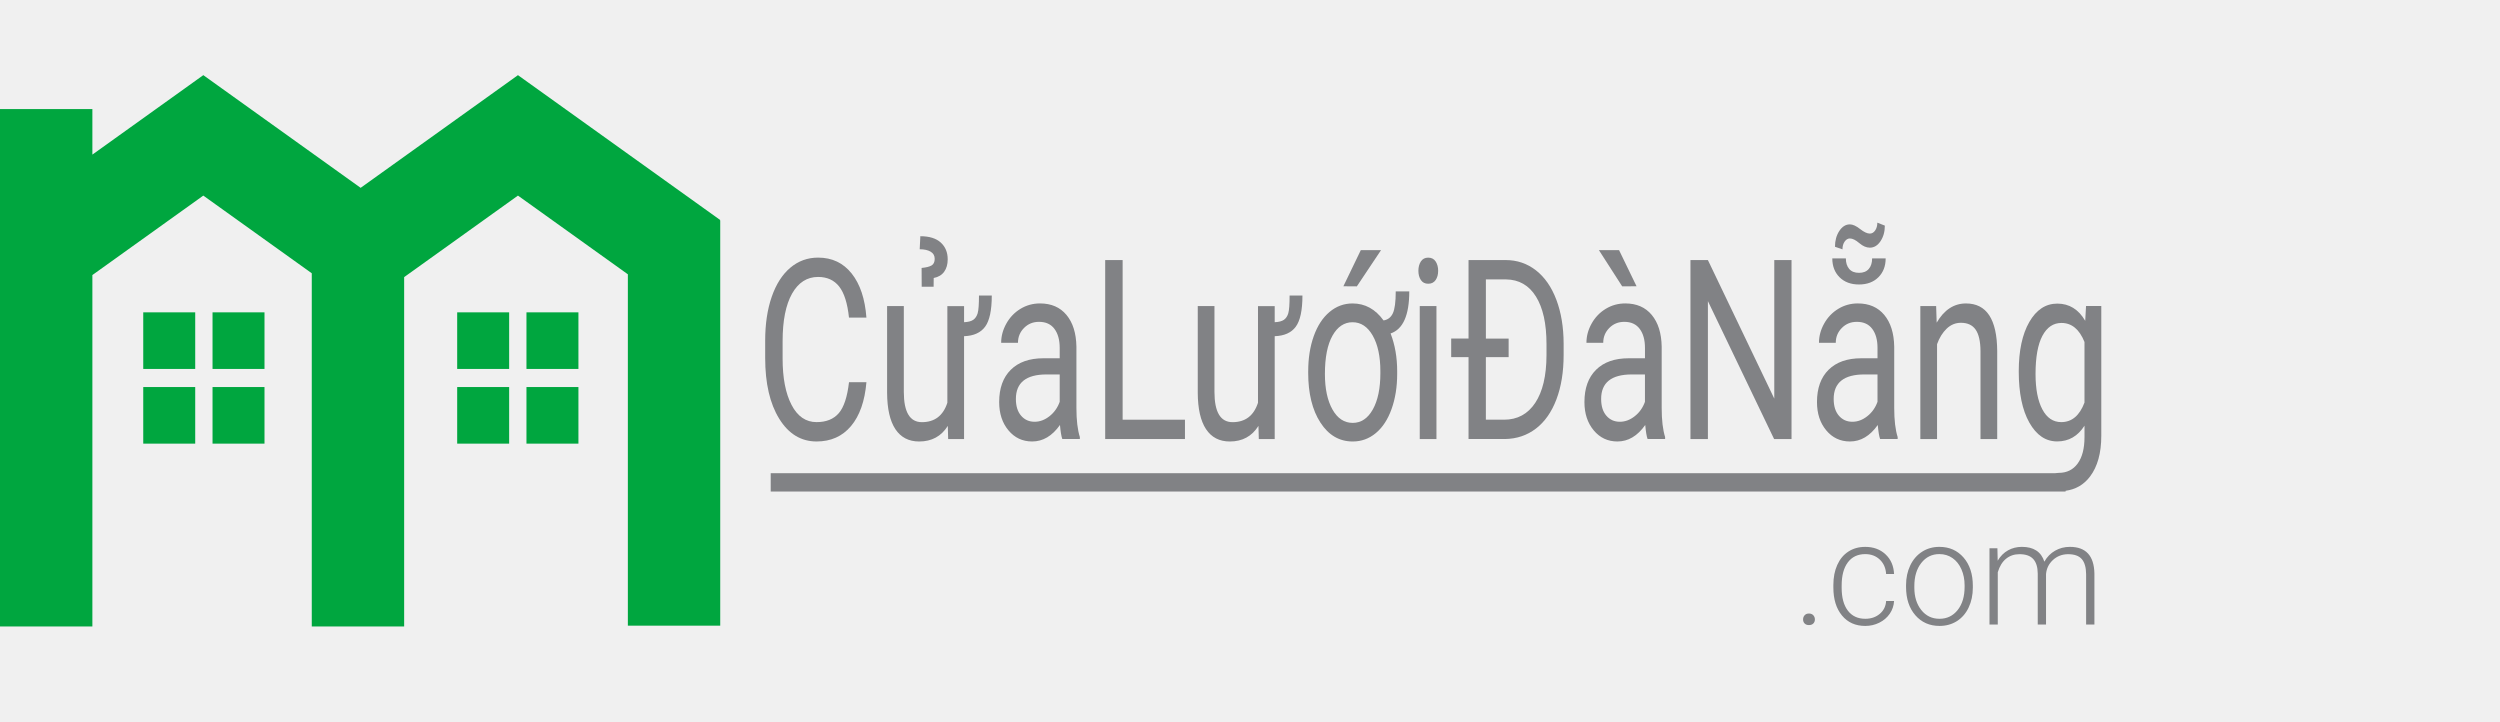
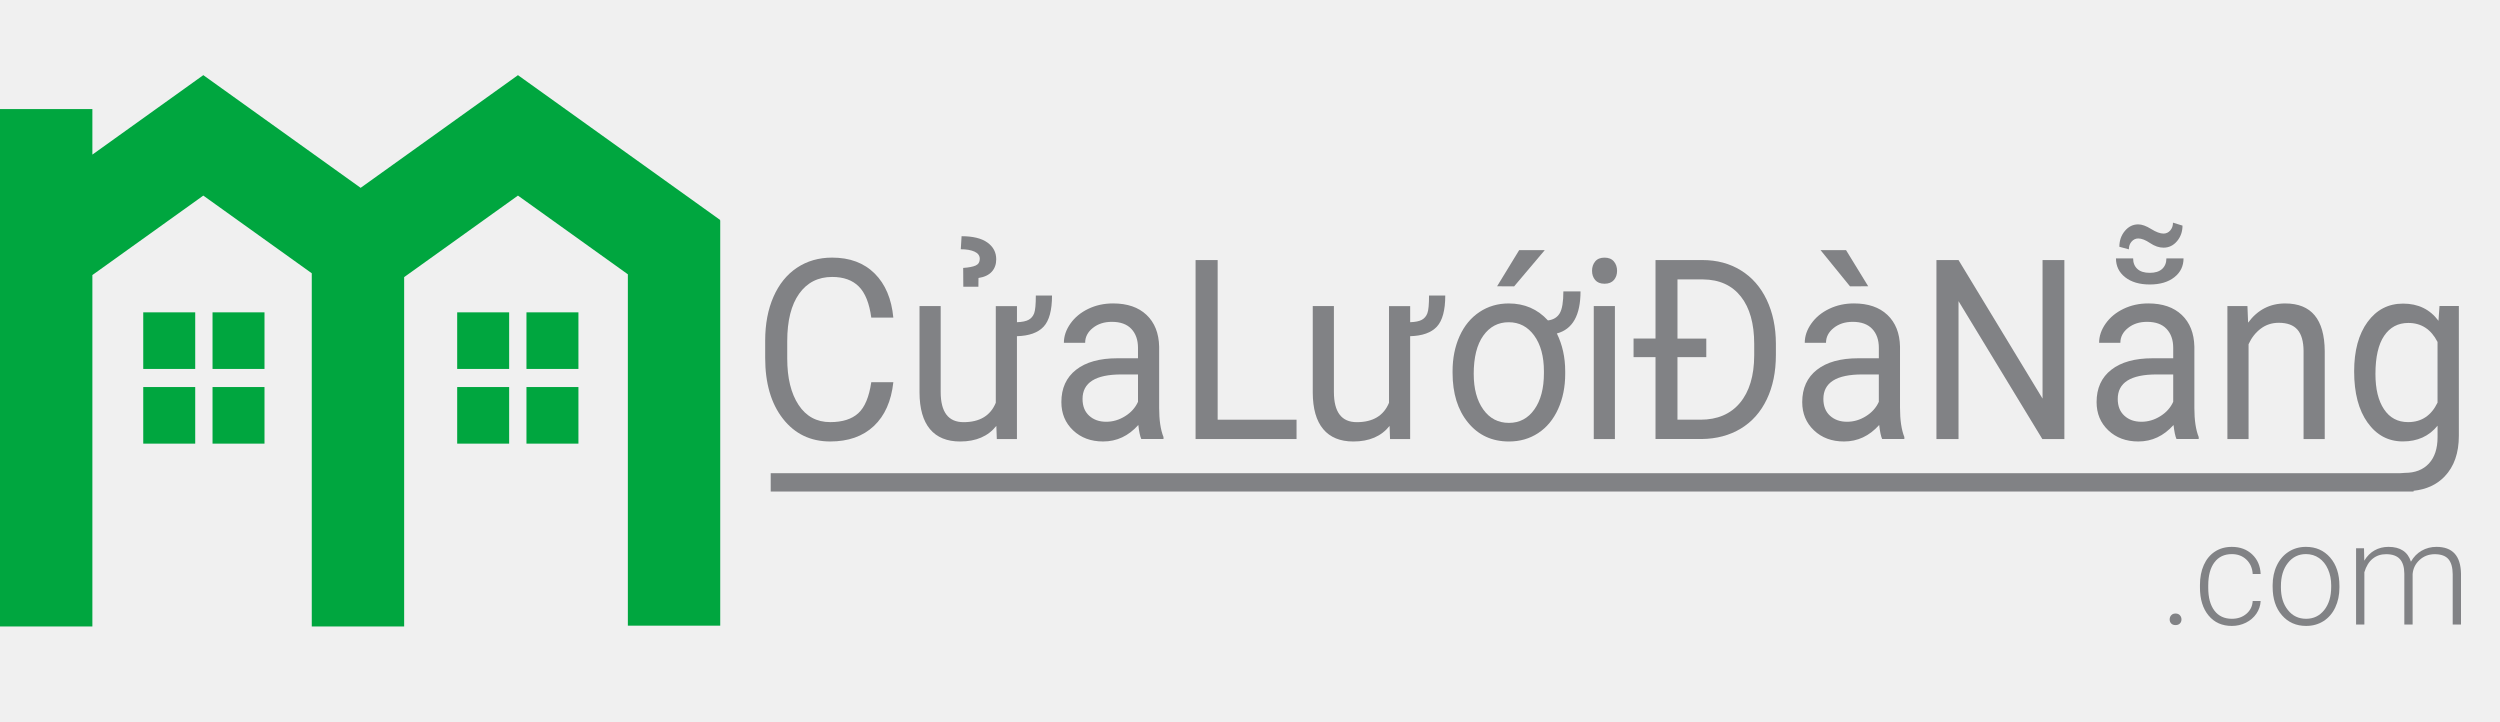
<svg xmlns="http://www.w3.org/2000/svg" width="208" height="60">
  <style type="text/css">.st0{display:none;enable-background:new    ;}
	.st1{display:inline;fill:#1CA766;}
	.st2{fill:#151B26;}
	.st3{fill:#FFFFFF;}</style>
  <g class="layer">
    <g id="svg_1">
-       <path d="m72.087,31.8c-0.135,1.576 -0.563,2.792 -1.281,3.647c-0.719,0.856 -1.675,1.284 -2.867,1.284c-1.292,0 -2.329,-0.63 -3.108,-1.892c-0.779,-1.261 -1.168,-2.948 -1.168,-5.062l0,-1.432c0,-1.384 0.181,-2.601 0.544,-3.65s0.878,-1.855 1.544,-2.418c0.666,-0.563 1.438,-0.844 2.314,-0.844c1.162,0 2.094,0.441 2.796,1.325c0.701,0.883 1.109,2.105 1.225,3.668l-1.45,0c-0.125,-1.189 -0.397,-2.051 -0.815,-2.584c-0.418,-0.533 -1.003,-0.8 -1.755,-0.8c-0.922,0 -1.645,0.464 -2.168,1.391c-0.523,0.928 -0.785,2.247 -0.785,3.958l0,1.442c0,1.616 0.248,2.901 0.744,3.855c0.496,0.954 1.189,1.432 2.082,1.432c0.801,0 1.417,-0.247 1.845,-0.741s0.712,-1.354 0.853,-2.581l1.45,0l0,0.002z" fill="#818285" id="svg_2" />
-       <path d="m82.516,24.585c0,1.228 -0.184,2.093 -0.552,2.594s-0.953,0.765 -1.754,0.792l0,8.558l-1.323,0l-0.03,-1.095c-0.541,0.865 -1.335,1.298 -2.382,1.298c-0.867,0 -1.527,-0.343 -1.98,-1.027c-0.453,-0.685 -0.683,-1.698 -0.688,-3.041l0,-7.197l1.391,0l0,7.143c0,1.676 0.501,2.514 1.503,2.514c1.062,0 1.769,-0.538 2.119,-1.614l0,-8.042l1.391,0l0,1.339c0.34,-0.014 0.596,-0.08 0.766,-0.199s0.292,-0.302 0.365,-0.547c0.072,-0.246 0.109,-0.737 0.109,-1.474l1.065,0l0,-0.002zm-5.831,-0.729l-0.008,-1.564c0.375,-0.034 0.651,-0.103 0.826,-0.204c0.176,-0.103 0.264,-0.287 0.264,-0.553s-0.114,-0.465 -0.342,-0.598s-0.53,-0.199 -0.906,-0.199l0.053,-1.085c0.747,0 1.313,0.176 1.698,0.526c0.386,0.352 0.579,0.816 0.579,1.396c0,0.416 -0.098,0.76 -0.293,1.033c-0.195,0.272 -0.486,0.446 -0.872,0.521l-0.007,0.726l-0.992,0l0,0.001z" fill="#818285" id="svg_3" />
-       <path d="m88.384,36.528c-0.08,-0.219 -0.146,-0.608 -0.195,-1.169c-0.646,0.915 -1.418,1.372 -2.314,1.372c-0.802,0 -1.459,-0.309 -1.973,-0.927c-0.514,-0.617 -0.771,-1.4 -0.771,-2.35c0,-1.154 0.322,-2.05 0.966,-2.688c0.644,-0.639 1.549,-0.958 2.717,-0.958l1.353,0l0,-0.867c0,-0.66 -0.146,-1.186 -0.436,-1.577c-0.291,-0.391 -0.719,-0.587 -1.285,-0.587c-0.496,0 -0.912,0.17 -1.248,0.51c-0.335,0.339 -0.503,0.75 -0.503,1.232l-1.398,0c0,-0.552 0.145,-1.086 0.433,-1.601c0.288,-0.516 0.679,-0.923 1.172,-1.223c0.494,-0.3 1.036,-0.45 1.627,-0.45c0.937,0 1.671,0.319 2.202,0.957c0.531,0.639 0.807,1.517 0.827,2.636l0,5.099c0,1.017 0.095,1.825 0.286,2.426l0,0.164l-1.46,0l0,0.001zm-2.307,-1.437c0.436,0 0.849,-0.153 1.24,-0.462c0.391,-0.307 0.674,-0.707 0.85,-1.199l0,-2.276l-1.09,0c-1.703,0 -2.555,0.681 -2.555,2.04c0,0.596 0.145,1.061 0.436,1.395c0.29,0.335 0.663,0.502 1.119,0.502z" fill="#818285" id="svg_4" />
-       <path d="m93.403,34.919l5.185,0l0,1.609l-6.636,0l0,-14.89l1.451,0l0,13.281z" fill="#818285" id="svg_5" />
-       <path d="m108.363,24.585c0,1.228 -0.185,2.093 -0.553,2.594s-0.953,0.765 -1.755,0.792l0,8.558l-1.322,0l-0.03,-1.095c-0.541,0.865 -1.335,1.298 -2.382,1.298c-0.867,0 -1.527,-0.343 -1.98,-1.027c-0.454,-0.685 -0.683,-1.698 -0.688,-3.041l0,-7.197l1.39,0l0,7.143c0,1.676 0.501,2.514 1.503,2.514c1.062,0 1.769,-0.538 2.119,-1.614l0,-8.042l1.39,0l0,1.339c0.341,-0.014 0.596,-0.08 0.767,-0.199s0.292,-0.302 0.364,-0.547c0.073,-0.246 0.109,-0.737 0.109,-1.474l1.068,0l0,-0.002z" fill="#818285" id="svg_6" />
-       <path d="m108.843,30.887c0,-1.085 0.154,-2.059 0.462,-2.922c0.308,-0.863 0.744,-1.532 1.308,-2.006c0.563,-0.475 1.203,-0.712 1.92,-0.712c1.037,0 1.896,0.471 2.578,1.413c0.355,-0.055 0.614,-0.253 0.774,-0.594s0.24,-0.948 0.24,-1.821l1.127,0c0,1.985 -0.519,3.151 -1.555,3.499c0.365,0.941 0.548,1.989 0.548,3.143l0,0.225c0,1.079 -0.156,2.051 -0.466,2.918s-0.746,1.533 -1.308,2.001c-0.561,0.468 -1.202,0.701 -1.924,0.701c-1.112,0 -2.008,-0.523 -2.687,-1.571c-0.679,-1.047 -1.018,-2.428 -1.018,-4.141l0,-0.133l0.001,0zm1.39,0.228c0,1.227 0.209,2.212 0.628,2.955c0.418,0.743 0.98,1.114 1.687,1.114c0.696,0 1.254,-0.373 1.672,-1.12c0.418,-0.746 0.627,-1.75 0.627,-3.012l0,-0.162c0,-1.233 -0.212,-2.222 -0.635,-2.966c-0.424,-0.742 -0.983,-1.114 -1.68,-1.114c-0.691,0 -1.248,0.372 -1.668,1.114c-0.42,0.744 -0.631,1.806 -0.631,3.191zm2.987,-10.305l1.683,0l-2.014,3.016l-1.12,-0.008l1.451,-3.008z" fill="#818285" id="svg_7" />
-       <path d="m118.01,22.531c0,-0.308 0.069,-0.567 0.207,-0.779c0.138,-0.211 0.342,-0.317 0.612,-0.317s0.476,0.106 0.616,0.317c0.14,0.212 0.21,0.472 0.21,0.779c0,0.307 -0.07,0.563 -0.21,0.768s-0.346,0.308 -0.616,0.308s-0.475,-0.103 -0.612,-0.308s-0.207,-0.461 -0.207,-0.768zm1.503,13.997l-1.39,0l0,-11.062l1.39,0l0,11.062z" fill="#818285" id="svg_8" />
-       <path d="m122.182,36.528l0,-6.813l-1.443,0l0,-1.547l1.443,0l0,-6.531l3.089,0c0.951,0 1.793,0.286 2.524,0.859c0.731,0.572 1.296,1.388 1.694,2.444s0.601,2.27 0.605,3.641l0,0.951c0,1.404 -0.199,2.635 -0.598,3.691s-0.967,1.868 -1.706,2.435c-0.739,0.565 -1.599,0.855 -2.581,0.869l-3.027,0l0,0.001zm3.336,-6.812l-1.894,0l0,5.203l1.511,0c1.112,0 1.978,-0.467 2.597,-1.401c0.618,-0.935 0.931,-2.25 0.936,-3.949l0,-0.951c0,-1.691 -0.292,-3.006 -0.875,-3.943c-0.584,-0.938 -1.412,-1.413 -2.484,-1.427l-1.684,0l0,4.922l1.894,0l0,1.546l-0.001,0z" fill="#818285" id="svg_9" />
-       <path d="m137.079,36.528c-0.08,-0.219 -0.146,-0.608 -0.195,-1.169c-0.646,0.915 -1.418,1.372 -2.315,1.372c-0.802,0 -1.459,-0.309 -1.973,-0.927c-0.514,-0.617 -0.771,-1.4 -0.771,-2.35c0,-1.154 0.322,-2.05 0.966,-2.688c0.644,-0.639 1.55,-0.958 2.717,-0.958l1.353,0l0,-0.867c0,-0.66 -0.145,-1.186 -0.436,-1.577c-0.291,-0.391 -0.719,-0.587 -1.285,-0.587c-0.496,0 -0.912,0.17 -1.247,0.51c-0.336,0.339 -0.504,0.75 -0.504,1.232l-1.397,0c0,-0.552 0.144,-1.086 0.432,-1.601c0.288,-0.516 0.679,-0.923 1.173,-1.223c0.493,-0.3 1.035,-0.45 1.627,-0.45c0.937,0 1.671,0.319 2.202,0.957c0.53,0.639 0.807,1.517 0.826,2.636l0,5.099c0,1.017 0.096,1.825 0.285,2.426l0,0.164l-1.458,0l0,0.001zm-0.918,-12.711l-1.195,0.008l-1.938,-3.016l1.676,0l1.457,3.008zm-1.39,11.274c0.436,0 0.849,-0.153 1.24,-0.462c0.391,-0.307 0.674,-0.707 0.849,-1.199l0,-2.276l-1.09,0c-1.703,0 -2.555,0.681 -2.555,2.04c0,0.596 0.146,1.061 0.436,1.395c0.291,0.335 0.664,0.502 1.12,0.502z" fill="#818285" id="svg_10" />
-       <path d="m149.055,36.528l-1.45,0l-5.508,-11.475l0,11.475l-1.451,0l0,-14.89l1.451,0l5.523,11.526l0,-11.526l1.435,0l0,14.89z" fill="#818285" id="svg_11" />
-       <path d="m156.425,36.528c-0.08,-0.219 -0.145,-0.608 -0.195,-1.169c-0.646,0.915 -1.418,1.372 -2.314,1.372c-0.802,0 -1.459,-0.309 -1.973,-0.927c-0.514,-0.617 -0.77,-1.4 -0.77,-2.35c0,-1.154 0.321,-2.05 0.965,-2.688c0.645,-0.639 1.55,-0.958 2.717,-0.958l1.354,0l0,-0.867c0,-0.66 -0.146,-1.186 -0.437,-1.577c-0.29,-0.391 -0.719,-0.587 -1.285,-0.587c-0.496,0 -0.912,0.17 -1.247,0.51c-0.336,0.339 -0.504,0.75 -0.504,1.232l-1.397,0c0,-0.552 0.144,-1.086 0.432,-1.601c0.288,-0.516 0.679,-0.923 1.173,-1.223c0.493,-0.3 1.035,-0.45 1.627,-0.45c0.937,0 1.67,0.319 2.201,0.957c0.531,0.639 0.807,1.517 0.827,2.636l0,5.099c0,1.017 0.095,1.825 0.286,2.426l0,0.164l-1.46,0l0,0.001zm0.462,-15.031c0,0.646 -0.202,1.169 -0.604,1.57c-0.404,0.401 -0.941,0.602 -1.612,0.602c-0.677,0 -1.216,-0.2 -1.62,-0.602c-0.402,-0.401 -0.604,-0.925 -0.604,-1.57l1.128,0c0,0.367 0.092,0.659 0.277,0.877s0.459,0.326 0.819,0.326c0.355,0 0.626,-0.108 0.812,-0.326s0.278,-0.51 0.278,-0.877l1.126,0zm-2.769,13.594c0.436,0 0.85,-0.153 1.24,-0.462c0.391,-0.307 0.674,-0.707 0.85,-1.199l0,-2.276l-1.09,0c-1.704,0 -2.556,0.681 -2.556,2.04c0,0.596 0.146,1.061 0.437,1.395c0.29,0.335 0.663,0.502 1.119,0.502zm2.701,-16.32c0,0.506 -0.121,0.938 -0.361,1.297c-0.24,0.359 -0.536,0.538 -0.887,0.538c-0.29,0 -0.585,-0.128 -0.883,-0.383s-0.558,-0.383 -0.777,-0.383c-0.171,0 -0.316,0.087 -0.437,0.26s-0.18,0.389 -0.18,0.646l-0.624,-0.215c0,-0.512 0.12,-0.95 0.36,-1.315c0.241,-0.365 0.534,-0.548 0.88,-0.548c0.24,0 0.521,0.128 0.845,0.383s0.595,0.383 0.815,0.383c0.176,0 0.323,-0.087 0.443,-0.26s0.181,-0.39 0.181,-0.649l0.625,0.246z" fill="#818285" id="svg_12" />
-       <path d="m161.087,25.466l0.045,1.378c0.621,-1.064 1.434,-1.597 2.436,-1.597c1.718,0 2.584,1.32 2.6,3.962l0,7.319l-1.391,0l0,-7.328c-0.005,-0.798 -0.139,-1.389 -0.401,-1.771c-0.264,-0.382 -0.673,-0.573 -1.229,-0.573c-0.45,0 -0.846,0.164 -1.187,0.491c-0.341,0.328 -0.606,0.758 -0.797,1.289l0,7.892l-1.391,0l0,-11.062l1.315,0z" fill="#818285" id="svg_13" />
+       <path d="m74.326,31.8c-0.171,1.576 -0.713,2.792 -1.622,3.647c-0.91,0.856 -2.12,1.284 -3.629,1.284c-1.635,0 -2.948,-0.63 -3.934,-1.892c-0.986,-1.261 -1.478,-2.948 -1.478,-5.062l0,-1.432c0,-1.384 0.229,-2.601 0.689,-3.65s1.111,-1.855 1.954,-2.418c0.843,-0.563 1.82,-0.844 2.929,-0.844c1.471,0 2.651,0.441 3.539,1.325c0.887,0.883 1.404,2.105 1.551,3.668l-1.835,0c-0.158,-1.189 -0.503,-2.051 -1.032,-2.584c-0.529,-0.533 -1.27,-0.8 -2.222,-0.8c-1.167,0 -2.082,0.464 -2.744,1.391c-0.662,0.928 -0.994,2.247 -0.994,3.958l0,1.442c0,1.616 0.314,2.901 0.942,3.855c0.628,0.954 1.505,1.432 2.635,1.432c1.014,0 1.794,-0.247 2.335,-0.741s0.901,-1.354 1.08,-2.581l1.835,0l0,0.002z" fill="#818285" id="svg_2" />
+       <path d="m87.528,24.585c0,1.228 -0.233,2.093 -0.699,2.594s-1.206,0.765 -2.22,0.792l0,8.558l-1.675,0l-0.038,-1.095c-0.685,0.865 -1.69,1.298 -3.015,1.298c-1.097,0 -1.933,-0.343 -2.506,-1.027c-0.573,-0.685 -0.865,-1.698 -0.871,-3.041l0,-7.197l1.761,0l0,7.143c0,1.676 0.634,2.514 1.903,2.514c1.344,0 2.239,-0.538 2.682,-1.614l0,-8.042l1.761,0l0,1.339c0.43,-0.014 0.754,-0.08 0.97,-0.199s0.37,-0.302 0.462,-0.547c0.091,-0.246 0.138,-0.737 0.138,-1.474l1.348,0l0,-0.002zm-7.381,-0.729l-0.01,-1.564c0.475,-0.034 0.824,-0.103 1.046,-0.204c0.223,-0.103 0.334,-0.287 0.334,-0.553s-0.144,-0.465 -0.433,-0.598s-0.671,-0.199 -1.147,-0.199l0.067,-1.085c0.946,0 1.662,0.176 2.149,0.526c0.489,0.352 0.733,0.816 0.733,1.396c0,0.416 -0.124,0.76 -0.371,1.033c-0.247,0.272 -0.615,0.446 -1.104,0.521l-0.009,0.726l-1.256,0l0,0.001z" fill="#818285" id="svg_3" />
+       <path d="m94.956,36.528c-0.101,-0.219 -0.185,-0.608 -0.247,-1.169c-0.818,0.915 -1.795,1.372 -2.929,1.372c-1.015,0 -1.847,-0.309 -2.498,-0.927c-0.651,-0.617 -0.976,-1.4 -0.976,-2.35c0,-1.154 0.408,-2.05 1.223,-2.688c0.815,-0.639 1.961,-0.958 3.439,-0.958l1.713,0l0,-0.867c0,-0.66 -0.185,-1.186 -0.552,-1.577c-0.368,-0.391 -0.91,-0.587 -1.627,-0.587c-0.628,0 -1.154,0.17 -1.58,0.51c-0.424,0.339 -0.637,0.75 -0.637,1.232l-1.77,0c0,-0.552 0.184,-1.086 0.548,-1.601c0.365,-0.516 0.86,-0.923 1.484,-1.223c0.625,-0.3 1.311,-0.45 2.06,-0.45c1.186,0 2.115,0.319 2.787,0.957c0.672,0.639 1.022,1.517 1.047,2.636l0,5.099c0,1.017 0.12,1.825 0.362,2.426l0,0.164l-1.848,0l0,0.001zm-2.92,-1.437c0.552,0 1.075,-0.153 1.57,-0.462c0.495,-0.307 0.853,-0.707 1.076,-1.199l0,-2.276l-1.38,0c-2.156,0 -3.234,0.681 -3.234,2.04c0,0.596 0.184,1.061 0.552,1.395c0.367,0.335 0.839,0.502 1.416,0.502z" fill="#818285" id="svg_4" />
+       <path d="m101.309,34.919l6.563,0l0,1.609l-8.4,0l0,-14.89l1.837,0l0,13.281z" fill="#818285" id="svg_5" />
+       <path d="m120.246,24.585c0,1.228 -0.234,2.093 -0.7,2.594s-1.206,0.765 -2.222,0.792l0,8.558l-1.673,0l-0.038,-1.095c-0.685,0.865 -1.69,1.298 -3.015,1.298c-1.097,0 -1.933,-0.343 -2.506,-1.027c-0.575,-0.685 -0.865,-1.698 -0.871,-3.041l0,-7.197l1.76,0l0,7.143c0,1.676 0.634,2.514 1.903,2.514c1.344,0 2.239,-0.538 2.682,-1.614l0,-8.042l1.76,0l0,1.339c0.432,-0.014 0.754,-0.08 0.971,-0.199s0.37,-0.302 0.461,-0.547c0.092,-0.246 0.138,-0.737 0.138,-1.474l1.352,0l0,-0.002z" fill="#818285" id="svg_6" />
+       <path d="m120.854,30.887c0,-1.085 0.195,-2.059 0.585,-2.922c0.39,-0.863 0.942,-1.532 1.656,-2.006c0.713,-0.475 1.523,-0.712 2.43,-0.712c1.313,0 2.4,0.471 3.263,1.413c0.449,-0.055 0.777,-0.253 0.98,-0.594s0.304,-0.948 0.304,-1.821l1.427,0c0,1.985 -0.657,3.151 -1.968,3.499c0.462,0.941 0.694,1.989 0.694,3.143l0,0.225c0,1.079 -0.197,2.051 -0.59,2.918s-0.944,1.533 -1.656,2.001c-0.71,0.468 -1.522,0.701 -2.435,0.701c-1.408,0 -2.542,-0.523 -3.401,-1.571c-0.86,-1.047 -1.289,-2.428 -1.289,-4.141l0,-0.133l0.001,0zm1.76,0.228c0,1.227 0.265,2.212 0.795,2.955c0.529,0.743 1.241,1.114 2.135,1.114c0.881,0 1.587,-0.373 2.116,-1.12c0.529,-0.746 0.794,-1.75 0.794,-3.012l0,-0.162c0,-1.233 -0.268,-2.222 -0.804,-2.966c-0.537,-0.742 -1.244,-1.114 -2.127,-1.114c-0.875,0 -1.58,0.372 -2.111,1.114c-0.532,0.744 -0.799,1.806 -0.799,3.191zm3.781,-10.305l2.13,0l-2.549,3.016l-1.418,-0.008l1.837,-3.008z" fill="#818285" id="svg_7" />
+       <path d="m132.458,22.531c0,-0.308 0.087,-0.567 0.262,-0.779c0.175,-0.211 0.433,-0.317 0.775,-0.317s0.603,0.106 0.78,0.317c0.177,0.212 0.266,0.472 0.266,0.779c0,0.307 -0.089,0.563 -0.266,0.768s-0.438,0.308 -0.78,0.308s-0.601,-0.103 -0.775,-0.308s-0.262,-0.461 -0.262,-0.768zm1.903,13.997l-1.76,0l0,-11.062l1.76,0l0,11.062z" fill="#818285" id="svg_8" />
+       <path d="m137.739,36.528l0,-6.813l-1.827,0l0,-1.547l1.827,0l0,-6.531l3.91,0c1.204,0 2.27,0.286 3.195,0.859c0.925,0.572 1.641,1.388 2.144,2.444s0.761,2.27 0.766,3.641l0,0.951c0,1.404 -0.252,2.635 -0.757,3.691s-1.224,1.868 -2.16,2.435c-0.935,0.565 -2.024,0.855 -3.267,0.869l-3.832,0l0,0.001zm4.223,-6.812l-2.397,0l0,5.203l1.913,0c1.408,0 2.504,-0.467 3.287,-1.401c0.782,-0.935 1.179,-2.25 1.185,-3.949l0,-0.951c0,-1.691 -0.37,-3.006 -1.108,-3.943c-0.739,-0.938 -1.787,-1.413 -3.144,-1.427l-2.132,0l0,4.922l2.397,0l0,1.546l-0.001,0z" fill="#818285" id="svg_9" />
+       <path d="m156.596,36.528c-0.101,-0.219 -0.185,-0.608 -0.247,-1.169c-0.818,0.915 -1.795,1.372 -2.93,1.372c-1.015,0 -1.847,-0.309 -2.498,-0.927c-0.651,-0.617 -0.976,-1.4 -0.976,-2.35c0,-1.154 0.408,-2.05 1.223,-2.688c0.815,-0.639 1.962,-0.958 3.439,-0.958l1.713,0l0,-0.867c0,-0.66 -0.184,-1.186 -0.552,-1.577c-0.368,-0.391 -0.91,-0.587 -1.627,-0.587c-0.628,0 -1.154,0.17 -1.579,0.51c-0.425,0.339 -0.638,0.75 -0.638,1.232l-1.768,0c0,-0.552 0.182,-1.086 0.547,-1.601c0.365,-0.516 0.86,-0.923 1.485,-1.223c0.624,-0.3 1.31,-0.45 2.06,-0.45c1.186,0 2.115,0.319 2.787,0.957c0.671,0.639 1.022,1.517 1.046,2.636l0,5.099c0,1.017 0.122,1.825 0.361,2.426l0,0.164l-1.846,0l0,0.001zm-1.162,-12.711l-1.513,0.008l-2.453,-3.016l2.122,0l1.844,3.008zm-1.76,11.274c0.552,0 1.075,-0.153 1.57,-0.462c0.495,-0.307 0.853,-0.707 1.075,-1.199l0,-2.276l-1.38,0c-2.156,0 -3.234,0.681 -3.234,2.04c0,0.596 0.185,1.061 0.552,1.395c0.368,0.335 0.841,0.502 1.418,0.502z" fill="#818285" id="svg_10" />
+       <path d="m171.756,36.528l-1.835,0l-6.972,-11.475l0,11.475l-1.837,0l0,-14.89l1.837,0l6.991,11.526l0,-11.526l1.816,0l0,14.89z" fill="#818285" id="svg_11" />
+       <path d="m181.085,36.528c-0.101,-0.219 -0.184,-0.608 -0.247,-1.169c-0.818,0.915 -1.795,1.372 -2.929,1.372c-1.015,0 -1.847,-0.309 -2.498,-0.927c-0.651,-0.617 -0.975,-1.4 -0.975,-2.35c0,-1.154 0.406,-2.05 1.222,-2.688c0.816,-0.639 1.962,-0.958 3.439,-0.958l1.714,0l0,-0.867c0,-0.66 -0.185,-1.186 -0.553,-1.577c-0.367,-0.391 -0.91,-0.587 -1.627,-0.587c-0.628,0 -1.154,0.17 -1.579,0.51c-0.425,0.339 -0.638,0.75 -0.638,1.232l-1.768,0c0,-0.552 0.182,-1.086 0.547,-1.601c0.365,-0.516 0.86,-0.923 1.485,-1.223c0.624,-0.3 1.31,-0.45 2.06,-0.45c1.186,0 2.114,0.319 2.786,0.957c0.672,0.639 1.022,1.517 1.047,2.636l0,5.099c0,1.017 0.12,1.825 0.362,2.426l0,0.164l-1.848,0l0,0.001zm0.585,-15.031c0,0.646 -0.256,1.169 -0.765,1.57c-0.511,0.401 -1.191,0.602 -2.041,0.602c-0.857,0 -1.539,-0.2 -2.051,-0.602c-0.509,-0.401 -0.765,-0.925 -0.765,-1.57l1.428,0c0,0.367 0.116,0.659 0.351,0.877s0.581,0.326 1.037,0.326c0.449,0 0.792,-0.108 1.028,-0.326s0.352,-0.51 0.352,-0.877l1.425,0zm-3.505,13.594c0.552,0 1.076,-0.153 1.57,-0.462c0.495,-0.307 0.853,-0.707 1.076,-1.199l0,-2.276l-1.38,0c-2.157,0 -3.235,0.681 -3.235,2.04c0,0.596 0.185,1.061 0.553,1.395c0.367,0.335 0.839,0.502 1.416,0.502zm3.419,-16.32c0,0.506 -0.153,0.938 -0.457,1.297c-0.304,0.359 -0.678,0.538 -1.123,0.538c-0.367,0 -0.741,-0.128 -1.118,-0.383s-0.706,-0.383 -0.984,-0.383c-0.216,0 -0.4,0.087 -0.553,0.26s-0.228,0.389 -0.228,0.646l-0.79,-0.215c0,-0.512 0.152,-0.95 0.456,-1.315c0.305,-0.365 0.676,-0.548 1.114,-0.548c0.304,0 0.659,0.128 1.07,0.383s0.753,0.383 1.032,0.383c0.223,0 0.409,-0.087 0.561,-0.26s0.229,-0.39 0.229,-0.649l0.791,0.246z" fill="#818285" id="svg_12" />
+       <path d="m186.986,25.466l0.057,1.378c0.786,-1.064 1.815,-1.597 3.084,-1.597c2.175,0 3.271,1.32 3.291,3.962l0,7.319l-1.761,0l0,-7.328c-0.006,-0.798 -0.176,-1.389 -0.508,-1.771c-0.334,-0.382 -0.852,-0.573 -1.556,-0.573c-0.57,0 -1.071,0.164 -1.503,0.491c-0.432,0.328 -0.767,0.758 -1.009,1.289l0,7.892l-1.761,0l0,-11.062l1.665,0z" fill="#818285" id="svg_13" />
    </g>
    <g id="svg_14">
      <rect fill="#00a63f" height="4.709" id="svg_15" width="4.324" x="11.918" y="25.987" />
      <rect fill="#00a63f" height="4.709" id="svg_16" width="4.323" x="17.683" y="25.987" />
      <rect fill="#00a63f" height="4.709" id="svg_17" width="4.324" x="11.918" y="32.202" />
      <rect fill="#00a63f" height="4.709" id="svg_18" width="4.323" x="17.683" y="32.202" />
      <rect fill="#00a63f" height="4.709" id="svg_19" width="4.323" x="38.038" y="25.987" />
      <rect fill="#00a63f" height="4.709" id="svg_20" width="4.323" x="43.802" y="25.987" />
      <rect fill="#00a63f" height="4.709" id="svg_21" width="4.323" x="38.038" y="32.202" />
      <rect fill="#00a63f" height="4.709" id="svg_22" width="4.323" x="43.802" y="32.202" />
      <polygon fill="#00a63f" id="svg_23" points="59.929,18.311 43.103,6.259 43.097,6.25 43.094,6.252 43.09,6.25 43.085,6.259 30.005,15.628 16.923,6.258 16.918,6.25 16.915,6.252 16.912,6.25 16.907,6.258 7.686,12.863 7.686,9.077 0,9.077 0,52.12 7.686,52.12 7.686,22.884 16.915,16.273 25.939,22.736 25.939,52.12 33.625,52.12 33.625,23.056 43.094,16.273 52.238,22.822 52.238,52.055 59.923,52.055 59.923,18.364 59.896,18.364 " />
    </g>
    <g id="svg_24">
-       <path d="m171.513,26.869c-0.676,0 -1.205,0.357 -1.586,1.073c-0.38,0.714 -0.57,1.772 -0.57,3.174c0,1.247 0.188,2.226 0.563,2.937c0.375,0.713 0.901,1.067 1.578,1.067c0.877,0 1.521,-0.541 1.931,-1.623l0,-5.045c-0.426,-1.056 -1.064,-1.583 -1.916,-1.583z" fill="none" id="svg_25" />
-       <path d="m173.558,25.461l-0.068,1.23c-0.556,-0.953 -1.33,-1.431 -2.322,-1.431c-0.967,0 -1.742,0.511 -2.329,1.528c-0.586,1.019 -0.879,2.39 -0.879,4.114c0,1.798 0.294,3.219 0.883,4.261c0.589,1.043 1.358,1.564 2.311,1.564c0.962,0 1.72,-0.436 2.276,-1.309l0,0.953c0,0.943 -0.188,1.675 -0.567,2.193c-0.378,0.519 -0.906,0.779 -1.582,0.779c-0.094,0 -0.194,0.011 -0.296,0.026l-106.862,0l0,1.527l107.734,0l0,-0.063c0.827,-0.11 1.512,-0.495 2.035,-1.188c0.623,-0.825 0.935,-1.953 0.935,-3.387l0,-10.797l-1.269,0zm-0.129,8.036c-0.41,1.082 -1.054,1.623 -1.931,1.623c-0.677,0 -1.203,-0.354 -1.578,-1.067c-0.376,-0.711 -0.563,-1.689 -0.563,-2.937c0,-1.401 0.19,-2.46 0.57,-3.174c0.381,-0.716 0.91,-1.073 1.586,-1.073c0.853,0 1.49,0.526 1.916,1.583l0,5.045z" fill="#818285" id="svg_26" />
+       <path d="m200.372,26.869c-0.858,0 -1.529,0.357 -2.012,1.073c-0.482,0.714 -0.723,1.772 -0.723,3.174c0,1.247 0.239,2.226 0.714,2.937c0.476,0.713 1.143,1.067 2.002,1.067c1.113,0 1.93,-0.541 2.45,-1.623l0,-5.045c-0.54,-1.056 -1.35,-1.583 -2.431,-1.583z" fill="none" id="svg_25" />
+       <path d="m202.967,25.461l-0.086,1.23c-0.705,-0.953 -1.687,-1.431 -2.946,-1.431c-1.227,0 -2.21,0.511 -2.955,1.528c-0.743,1.019 -1.115,2.39 -1.115,4.114c0,1.798 0.373,3.219 1.12,4.261c0.747,1.043 1.723,1.564 2.932,1.564c1.221,0 2.182,-0.436 2.888,-1.309l0,0.953c0,0.943 -0.239,1.675 -0.719,2.193c-0.48,0.519 -1.149,0.779 -2.007,0.779c-0.119,0 -0.246,0.011 -0.376,0.026l-135.58,0l0,1.527l136.686,0l0,-0.063c1.049,-0.11 1.918,-0.495 2.582,-1.188c0.79,-0.825 1.186,-1.953 1.186,-3.387l0,-10.797l-1.61,0zm-0.164,8.036c-0.52,1.082 -1.337,1.623 -2.45,1.623c-0.859,0 -1.526,-0.354 -2.002,-1.067c-0.477,-0.711 -0.714,-1.689 -0.714,-2.937c0,-1.401 0.241,-2.46 0.723,-3.174c0.483,-0.716 1.155,-1.073 2.012,-1.073c1.082,0 1.89,0.526 2.431,1.583l0,5.045z" fill="#818285" id="svg_26" />
    </g>
    <g id="svg_27">
-       <path d="m150.016,51.538c0,-0.137 0.043,-0.253 0.13,-0.349c0.086,-0.096 0.206,-0.144 0.359,-0.144s0.274,0.048 0.362,0.144s0.132,0.212 0.132,0.349s-0.044,0.249 -0.132,0.337s-0.209,0.132 -0.362,0.132s-0.273,-0.044 -0.359,-0.132c-0.087,-0.088 -0.13,-0.2 -0.13,-0.337z" fill="#818285" id="svg_28" />
-       <path d="m155.194,51.483c0.479,0 0.881,-0.138 1.205,-0.413s0.5,-0.631 0.526,-1.068l0.661,0c-0.019,0.387 -0.138,0.739 -0.356,1.058c-0.219,0.319 -0.509,0.568 -0.871,0.748s-0.751,0.27 -1.165,0.27c-0.816,0 -1.464,-0.289 -1.941,-0.868c-0.478,-0.578 -0.717,-1.355 -0.717,-2.333l0,-0.211c0,-0.625 0.107,-1.179 0.322,-1.659s0.522,-0.852 0.924,-1.114c0.4,-0.262 0.869,-0.393 1.406,-0.393c0.683,0 1.245,0.207 1.688,0.621c0.442,0.415 0.68,0.96 0.71,1.636l-0.661,0c-0.03,-0.495 -0.206,-0.895 -0.526,-1.199c-0.32,-0.304 -0.724,-0.456 -1.211,-0.456c-0.621,0 -1.104,0.229 -1.447,0.686c-0.343,0.457 -0.515,1.097 -0.515,1.921l0,0.205c0,0.809 0.172,1.439 0.515,1.892c0.344,0.451 0.828,0.677 1.453,0.677z" fill="#818285" id="svg_29" />
-       <path d="m158.583,48.694c0,-0.609 0.115,-1.159 0.348,-1.647s0.56,-0.869 0.983,-1.141s0.904,-0.407 1.441,-0.407c0.828,0 1.499,0.296 2.014,0.889c0.514,0.592 0.771,1.376 0.771,2.354l0,0.146c0,0.614 -0.116,1.166 -0.348,1.656c-0.232,0.49 -0.56,0.869 -0.981,1.135s-0.903,0.398 -1.443,0.398c-0.825,0 -1.495,-0.296 -2.011,-0.888c-0.516,-0.593 -0.773,-1.377 -0.773,-2.354l0,-0.141l-0.001,0zm0.69,0.195c0,0.758 0.192,1.379 0.578,1.865c0.385,0.486 0.891,0.729 1.516,0.729c0.621,0 1.124,-0.243 1.51,-0.729s0.578,-1.127 0.578,-1.924l0,-0.135c0,-0.484 -0.088,-0.928 -0.265,-1.33c-0.176,-0.401 -0.424,-0.713 -0.742,-0.934s-0.683,-0.331 -1.093,-0.331c-0.613,0 -1.114,0.245 -1.501,0.735c-0.388,0.49 -0.581,1.131 -0.581,1.924l0,0.13z" fill="#818285" id="svg_30" />
-       <path d="m166.185,45.616l0.023,1.032c0.23,-0.383 0.518,-0.671 0.863,-0.862c0.345,-0.191 0.729,-0.287 1.15,-0.287c0.981,0 1.604,0.41 1.869,1.231c0.223,-0.395 0.52,-0.699 0.892,-0.912s0.782,-0.319 1.231,-0.319c1.334,0 2.016,0.743 2.042,2.228l0,4.233l-0.69,0l0,-4.181c-0.004,-0.566 -0.124,-0.986 -0.359,-1.261c-0.236,-0.273 -0.62,-0.41 -1.153,-0.41c-0.495,0.008 -0.913,0.171 -1.254,0.489c-0.342,0.319 -0.531,0.707 -0.569,1.164l0,4.198l-0.69,0l0,-4.233c-0.004,-0.543 -0.13,-0.949 -0.377,-1.217s-0.628,-0.401 -1.142,-0.401c-0.434,0 -0.806,0.126 -1.116,0.378s-0.541,0.627 -0.69,1.123l0,4.351l-0.69,0l0,-6.344l0.66,0z" fill="#818285" id="svg_31" />
+       <path d="m180.516,51.538c0,-0.137 0.043,-0.253 0.13,-0.349c0.086,-0.096 0.206,-0.144 0.359,-0.144s0.274,0.048 0.362,0.144s0.132,0.212 0.132,0.349s-0.044,0.249 -0.132,0.337s-0.209,0.132 -0.362,0.132s-0.273,-0.044 -0.359,-0.132c-0.087,-0.088 -0.13,-0.2 -0.13,-0.337z" fill="#818285" id="svg_28" />
+       <path d="m185.694,51.483c0.479,0 0.881,-0.138 1.205,-0.413s0.5,-0.631 0.526,-1.068l0.661,0c-0.019,0.387 -0.138,0.739 -0.356,1.058c-0.219,0.319 -0.509,0.568 -0.871,0.748s-0.751,0.27 -1.165,0.27c-0.816,0 -1.464,-0.289 -1.941,-0.868c-0.478,-0.578 -0.717,-1.355 -0.717,-2.333l0,-0.211c0,-0.625 0.107,-1.179 0.322,-1.659s0.522,-0.852 0.924,-1.114c0.4,-0.262 0.869,-0.393 1.406,-0.393c0.683,0 1.245,0.207 1.688,0.621c0.442,0.415 0.68,0.96 0.71,1.636l-0.661,0c-0.03,-0.495 -0.206,-0.895 -0.526,-1.199c-0.32,-0.304 -0.724,-0.456 -1.211,-0.456c-0.621,0 -1.104,0.229 -1.447,0.686c-0.343,0.457 -0.515,1.097 -0.515,1.921l0,0.205c0,0.809 0.172,1.439 0.515,1.892c0.344,0.451 0.828,0.677 1.453,0.677z" fill="#818285" id="svg_29" />
+       <path d="m189.083,48.694c0,-0.609 0.115,-1.159 0.348,-1.647s0.56,-0.869 0.983,-1.141s0.904,-0.407 1.441,-0.407c0.828,0 1.499,0.296 2.014,0.889c0.514,0.592 0.771,1.376 0.771,2.354l0,0.146c0,0.614 -0.116,1.166 -0.348,1.656c-0.232,0.49 -0.56,0.869 -0.981,1.135s-0.903,0.398 -1.443,0.398c-0.825,0 -1.495,-0.296 -2.011,-0.888c-0.516,-0.593 -0.773,-1.377 -0.773,-2.354l0,-0.141l-0.001,0zm0.69,0.195c0,0.758 0.192,1.379 0.578,1.865c0.385,0.486 0.891,0.729 1.516,0.729c0.621,0 1.124,-0.243 1.51,-0.729s0.578,-1.127 0.578,-1.924l0,-0.135c0,-0.484 -0.088,-0.928 -0.265,-1.33c-0.176,-0.401 -0.424,-0.713 -0.742,-0.934s-0.683,-0.331 -1.093,-0.331c-0.613,0 -1.114,0.245 -1.501,0.735c-0.388,0.49 -0.581,1.131 -0.581,1.924l0,0.13z" fill="#818285" id="svg_30" />
+       <path d="m196.685,45.616l0.023,1.032c0.23,-0.383 0.518,-0.671 0.863,-0.862c0.345,-0.191 0.729,-0.287 1.15,-0.287c0.981,0 1.604,0.41 1.869,1.231c0.223,-0.395 0.52,-0.699 0.892,-0.912s0.782,-0.319 1.231,-0.319c1.334,0 2.016,0.743 2.042,2.228l0,4.233l-0.69,0l0,-4.181c-0.004,-0.566 -0.124,-0.986 -0.359,-1.261c-0.236,-0.273 -0.62,-0.41 -1.153,-0.41c-0.495,0.008 -0.913,0.171 -1.254,0.489c-0.342,0.319 -0.531,0.707 -0.569,1.164l0,4.198l-0.69,0l0,-4.233c-0.004,-0.543 -0.13,-0.949 -0.377,-1.217s-0.628,-0.401 -1.142,-0.401c-0.434,0 -0.806,0.126 -1.116,0.378s-0.541,0.627 -0.69,1.123l0,4.351l-0.69,0l0,-6.344l0.66,0z" fill="#818285" id="svg_31" />
    </g>
  </g>
</svg>
